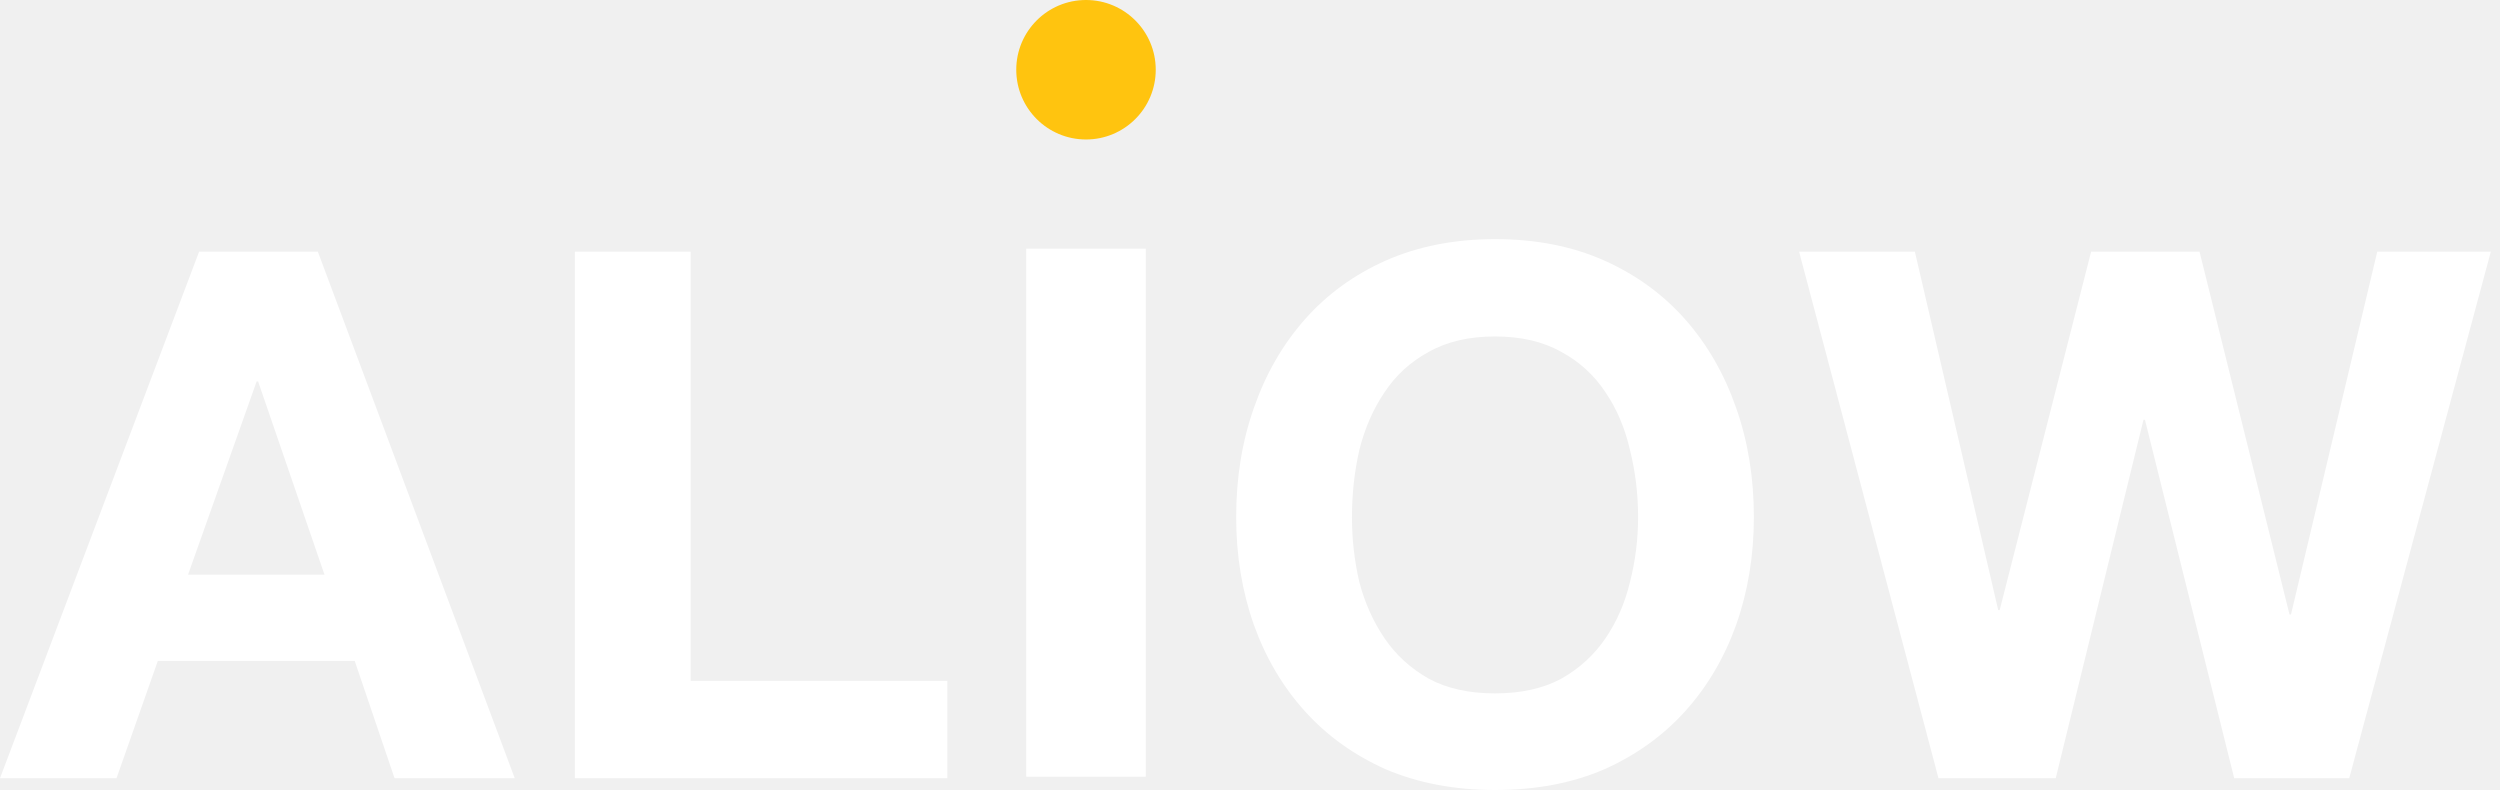
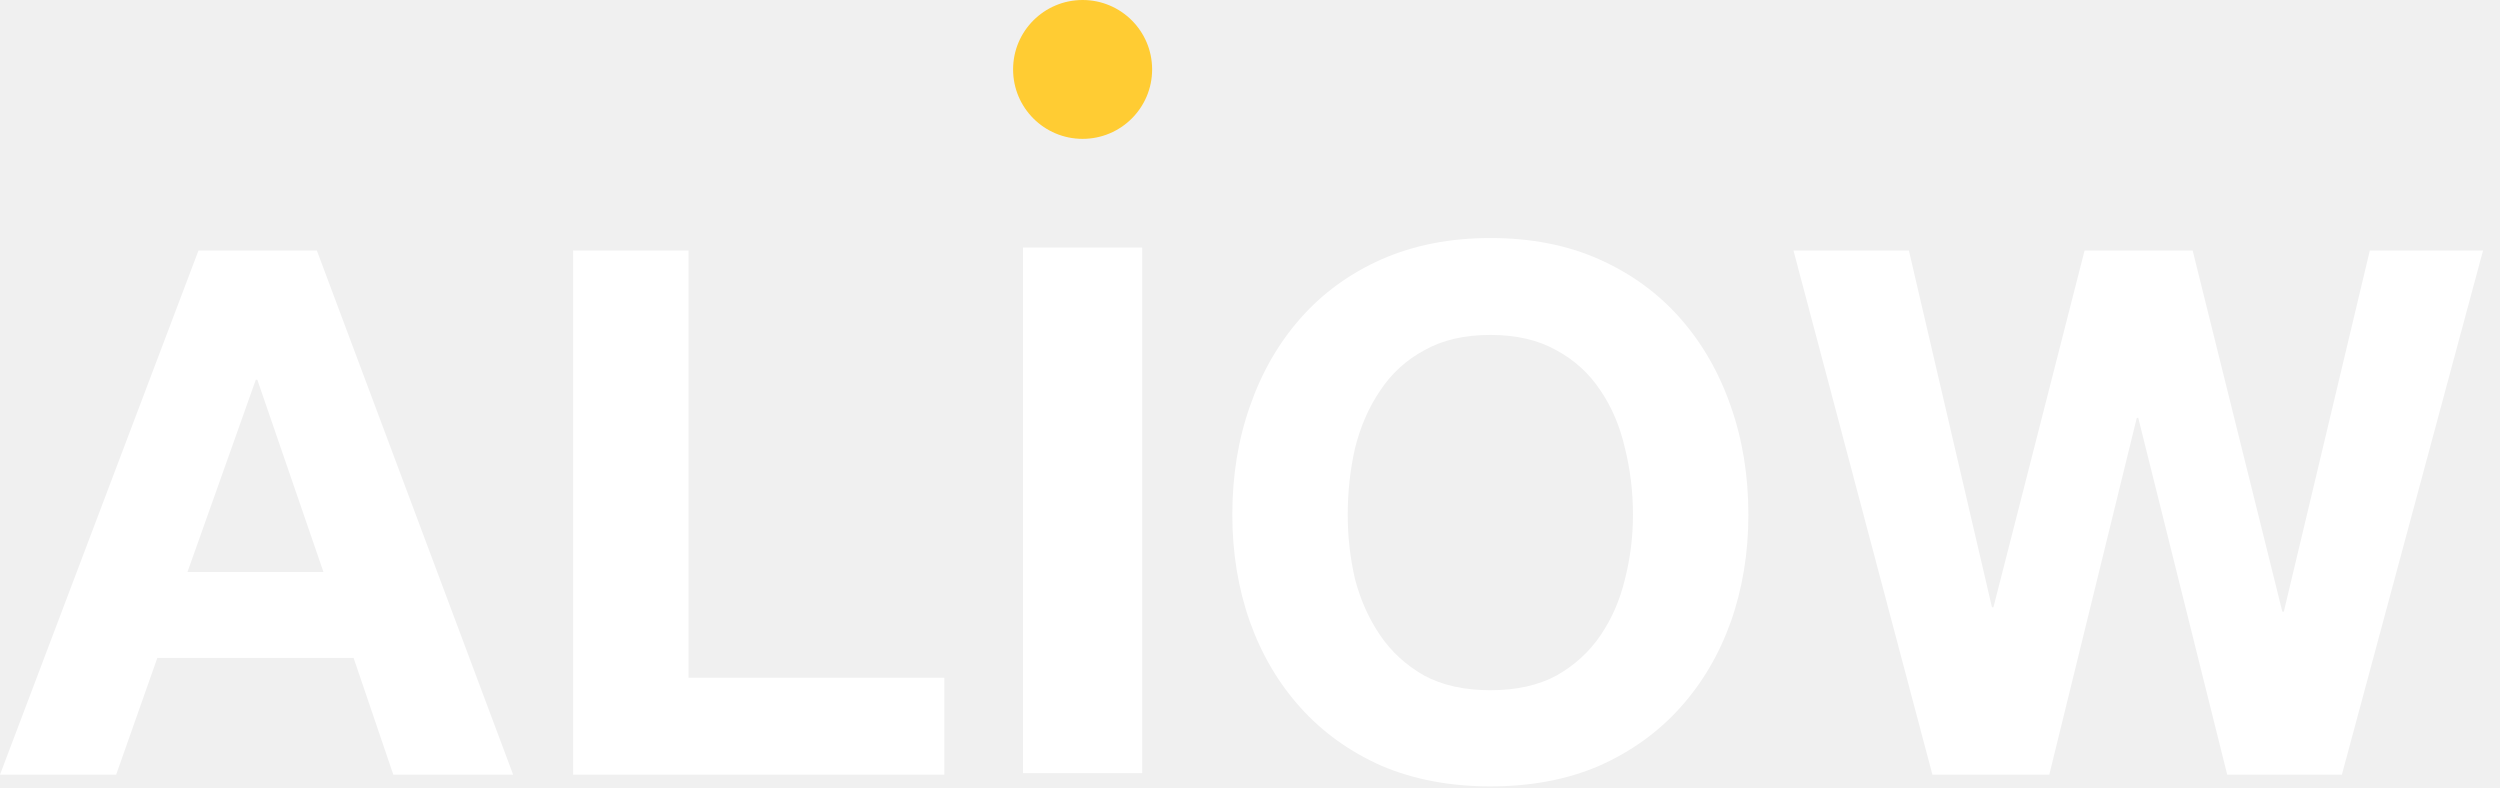
- <svg xmlns="http://www.w3.org/2000/svg" width="250" height="79" viewBox="0 0 250 79" fill="none">
-   <g clip-path="url(#clip0_9_942)">
-     <path d="M234.924 77.82H223.419L214.496 41.98H214.348L205.573 77.82H193.847L179.909 25.166H191.487L199.821 61.006H199.968L209.112 25.166H219.953L228.95 61.448H229.098L237.726 25.166H249.083L234.924 77.82Z" fill="white" />
-     <path d="M135.196 51.714C135.196 53.926 135.441 56.09 135.933 58.204C136.474 60.269 137.31 62.137 138.44 63.808C139.571 65.48 141.046 66.832 142.865 67.864C144.684 68.848 146.897 69.339 149.502 69.339C152.108 69.339 154.32 68.848 156.139 67.864C157.958 66.832 159.433 65.48 160.564 63.808C161.695 62.137 162.506 60.269 162.998 58.204C163.538 56.09 163.809 53.926 163.809 51.714C163.809 49.403 163.538 47.166 162.998 45.003C162.506 42.84 161.695 40.922 160.564 39.251C159.433 37.53 157.958 36.178 156.139 35.195C154.32 34.163 152.108 33.646 149.502 33.646C146.897 33.646 144.684 34.163 142.865 35.195C141.046 36.178 139.571 37.53 138.44 39.251C137.31 40.922 136.474 42.84 135.933 45.003C135.441 47.166 135.196 49.403 135.196 51.714ZM123.617 51.714C123.617 47.781 124.207 44.143 125.387 40.8C126.567 37.407 128.263 34.458 130.476 31.95C132.688 29.443 135.392 27.476 138.588 26.05C141.833 24.625 145.471 23.912 149.502 23.912C153.583 23.912 157.221 24.625 160.417 26.05C163.612 27.476 166.316 29.443 168.529 31.95C170.741 34.458 172.437 37.407 173.617 40.8C174.797 44.143 175.387 47.781 175.387 51.714C175.387 55.549 174.797 59.138 173.617 62.481C172.437 65.775 170.741 68.651 168.529 71.109C166.316 73.567 163.612 75.509 160.417 76.935C157.221 78.312 153.583 79 149.502 79C145.471 79 141.833 78.312 138.588 76.935C135.392 75.509 132.688 73.567 130.476 71.109C128.263 68.651 126.567 65.775 125.387 62.481C124.207 59.138 123.617 55.549 123.617 51.714Z" fill="white" />
-     <path d="M102.622 24.865H114.578V77.67H102.622V24.865Z" fill="white" />
-     <path d="M57.49 25.166H69.068V68.085H94.731V77.82H57.49V25.166Z" fill="white" />
-     <path d="M18.805 57.466H32.448L25.811 38.145H25.663L18.805 57.466ZM19.911 25.166H31.784L51.474 77.82H39.454L35.472 66.094H15.782L11.652 77.82H0L19.911 25.166Z" fill="white" />
-     <ellipse cx="108.6" cy="6.974" rx="6.974" ry="6.974" fill="#FFC40F" />
+ <svg xmlns="http://www.w3.org/2000/svg" width="127" height="40" viewBox="0 0 127 40" fill="none">
+   <g clip-path="url(#clip0_202_5269)">
+     <path d="M118.968 39.352H113.142L108.623 21.228H108.549L104.104 39.352H98.166L91.108 12.726H96.971L101.192 30.849H101.266L105.897 12.726H111.387L115.943 31.073H116.018L120.387 12.726H126.139L118.968 39.352Z" fill="white" />
+     <path d="M68.465 26.151C68.465 27.27 68.589 28.363 68.838 29.432C69.112 30.477 69.535 31.421 70.108 32.267C70.681 33.112 71.428 33.795 72.349 34.318C73.27 34.815 74.39 35.063 75.71 35.063C77.029 35.063 78.15 34.815 79.071 34.318C79.992 33.795 80.739 33.112 81.312 32.267C81.884 31.421 82.295 30.477 82.544 29.432C82.818 28.363 82.955 27.27 82.955 26.151C82.955 24.982 82.818 23.851 82.544 22.757C82.295 21.663 81.884 20.694 81.312 19.849C80.739 18.978 79.992 18.295 79.071 17.797C78.15 17.275 77.029 17.014 75.71 17.014C74.39 17.014 73.27 17.275 72.349 17.797C71.428 18.295 70.681 18.978 70.108 19.849C69.535 20.694 69.112 21.663 68.838 22.757C68.589 23.851 68.465 24.982 68.465 26.151ZM62.602 26.151C62.602 24.162 62.9 22.322 63.498 20.632C64.095 18.916 64.954 17.424 66.075 16.157C67.195 14.889 68.564 13.894 70.183 13.173C71.826 12.452 73.668 12.092 75.71 12.092C77.776 12.092 79.619 12.452 81.237 13.173C82.855 13.894 84.225 14.889 85.345 16.157C86.466 17.424 87.325 18.916 87.922 20.632C88.519 22.322 88.818 24.162 88.818 26.151C88.818 28.09 88.519 29.905 87.922 31.595C87.325 33.261 86.466 34.715 85.345 35.958C84.225 37.202 82.855 38.184 81.237 38.904C79.619 39.601 77.776 39.949 75.71 39.949C73.668 39.949 71.826 39.601 70.183 38.904C68.564 38.184 67.195 37.202 66.075 35.958C64.954 34.715 64.095 33.261 63.498 31.595C62.9 29.905 62.602 28.09 62.602 26.151Z" fill="white" />
+     <path d="M51.969 12.574H58.024V39.276H51.969V12.574Z" fill="white" />
+     <path d="M29.114 12.726H34.977V34.429H47.973V39.352H29.114V12.726Z" fill="white" />
+     <path d="M9.523 29.059H16.432L13.071 19.289H12.996L9.523 29.059ZM10.083 12.726H16.096L26.067 39.352H19.98L17.963 33.423H7.992L5.901 39.352H0L10.083 12.726Z" fill="white" />
+     <path d="M58.528 3.527C58.528 5.475 56.947 7.054 54.996 7.054C53.046 7.054 51.465 5.475 51.465 3.527C51.465 1.579 53.046 0 54.996 0C56.947 0 58.528 1.579 58.528 3.527Z" fill="#FFCC33" />
  </g>
  <defs>
-     <clipPath id="clip0_9_942">
-       <rect width="250" height="79" fill="white" />
+     <clipPath id="clip0_202_5269">
+       <rect width="126.139" height="40" fill="white" />
    </clipPath>
  </defs>
</svg>
